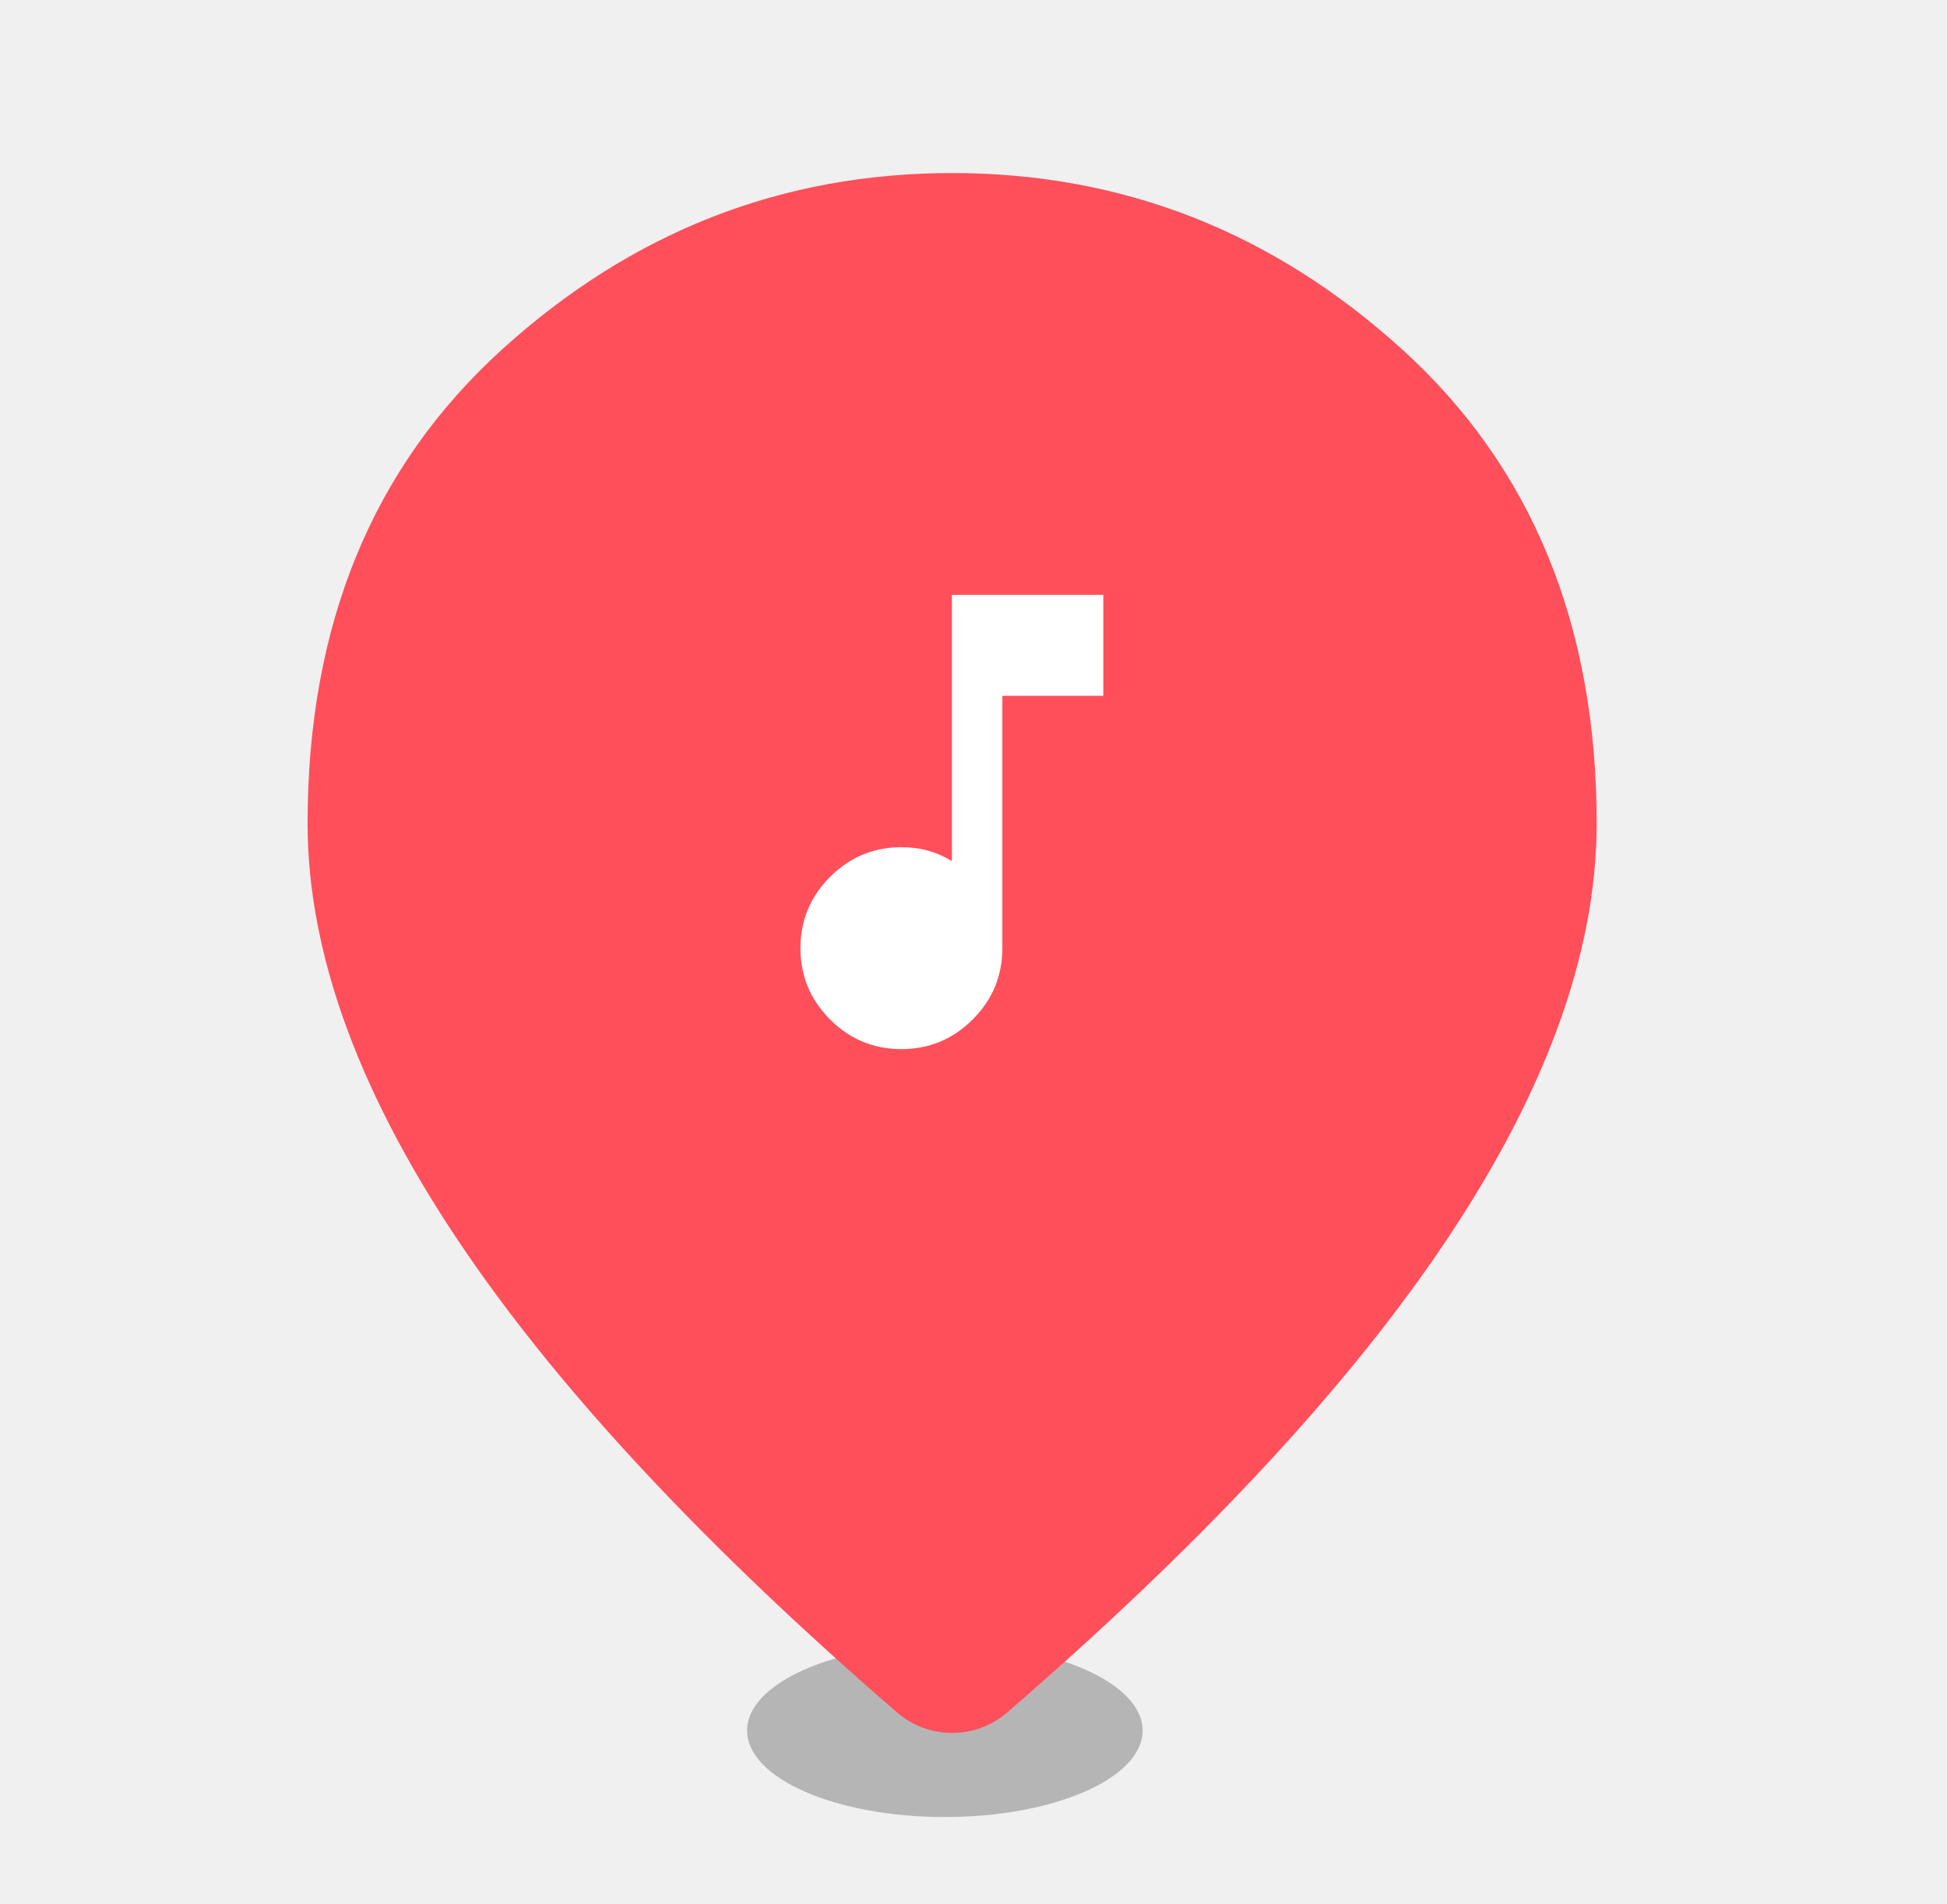
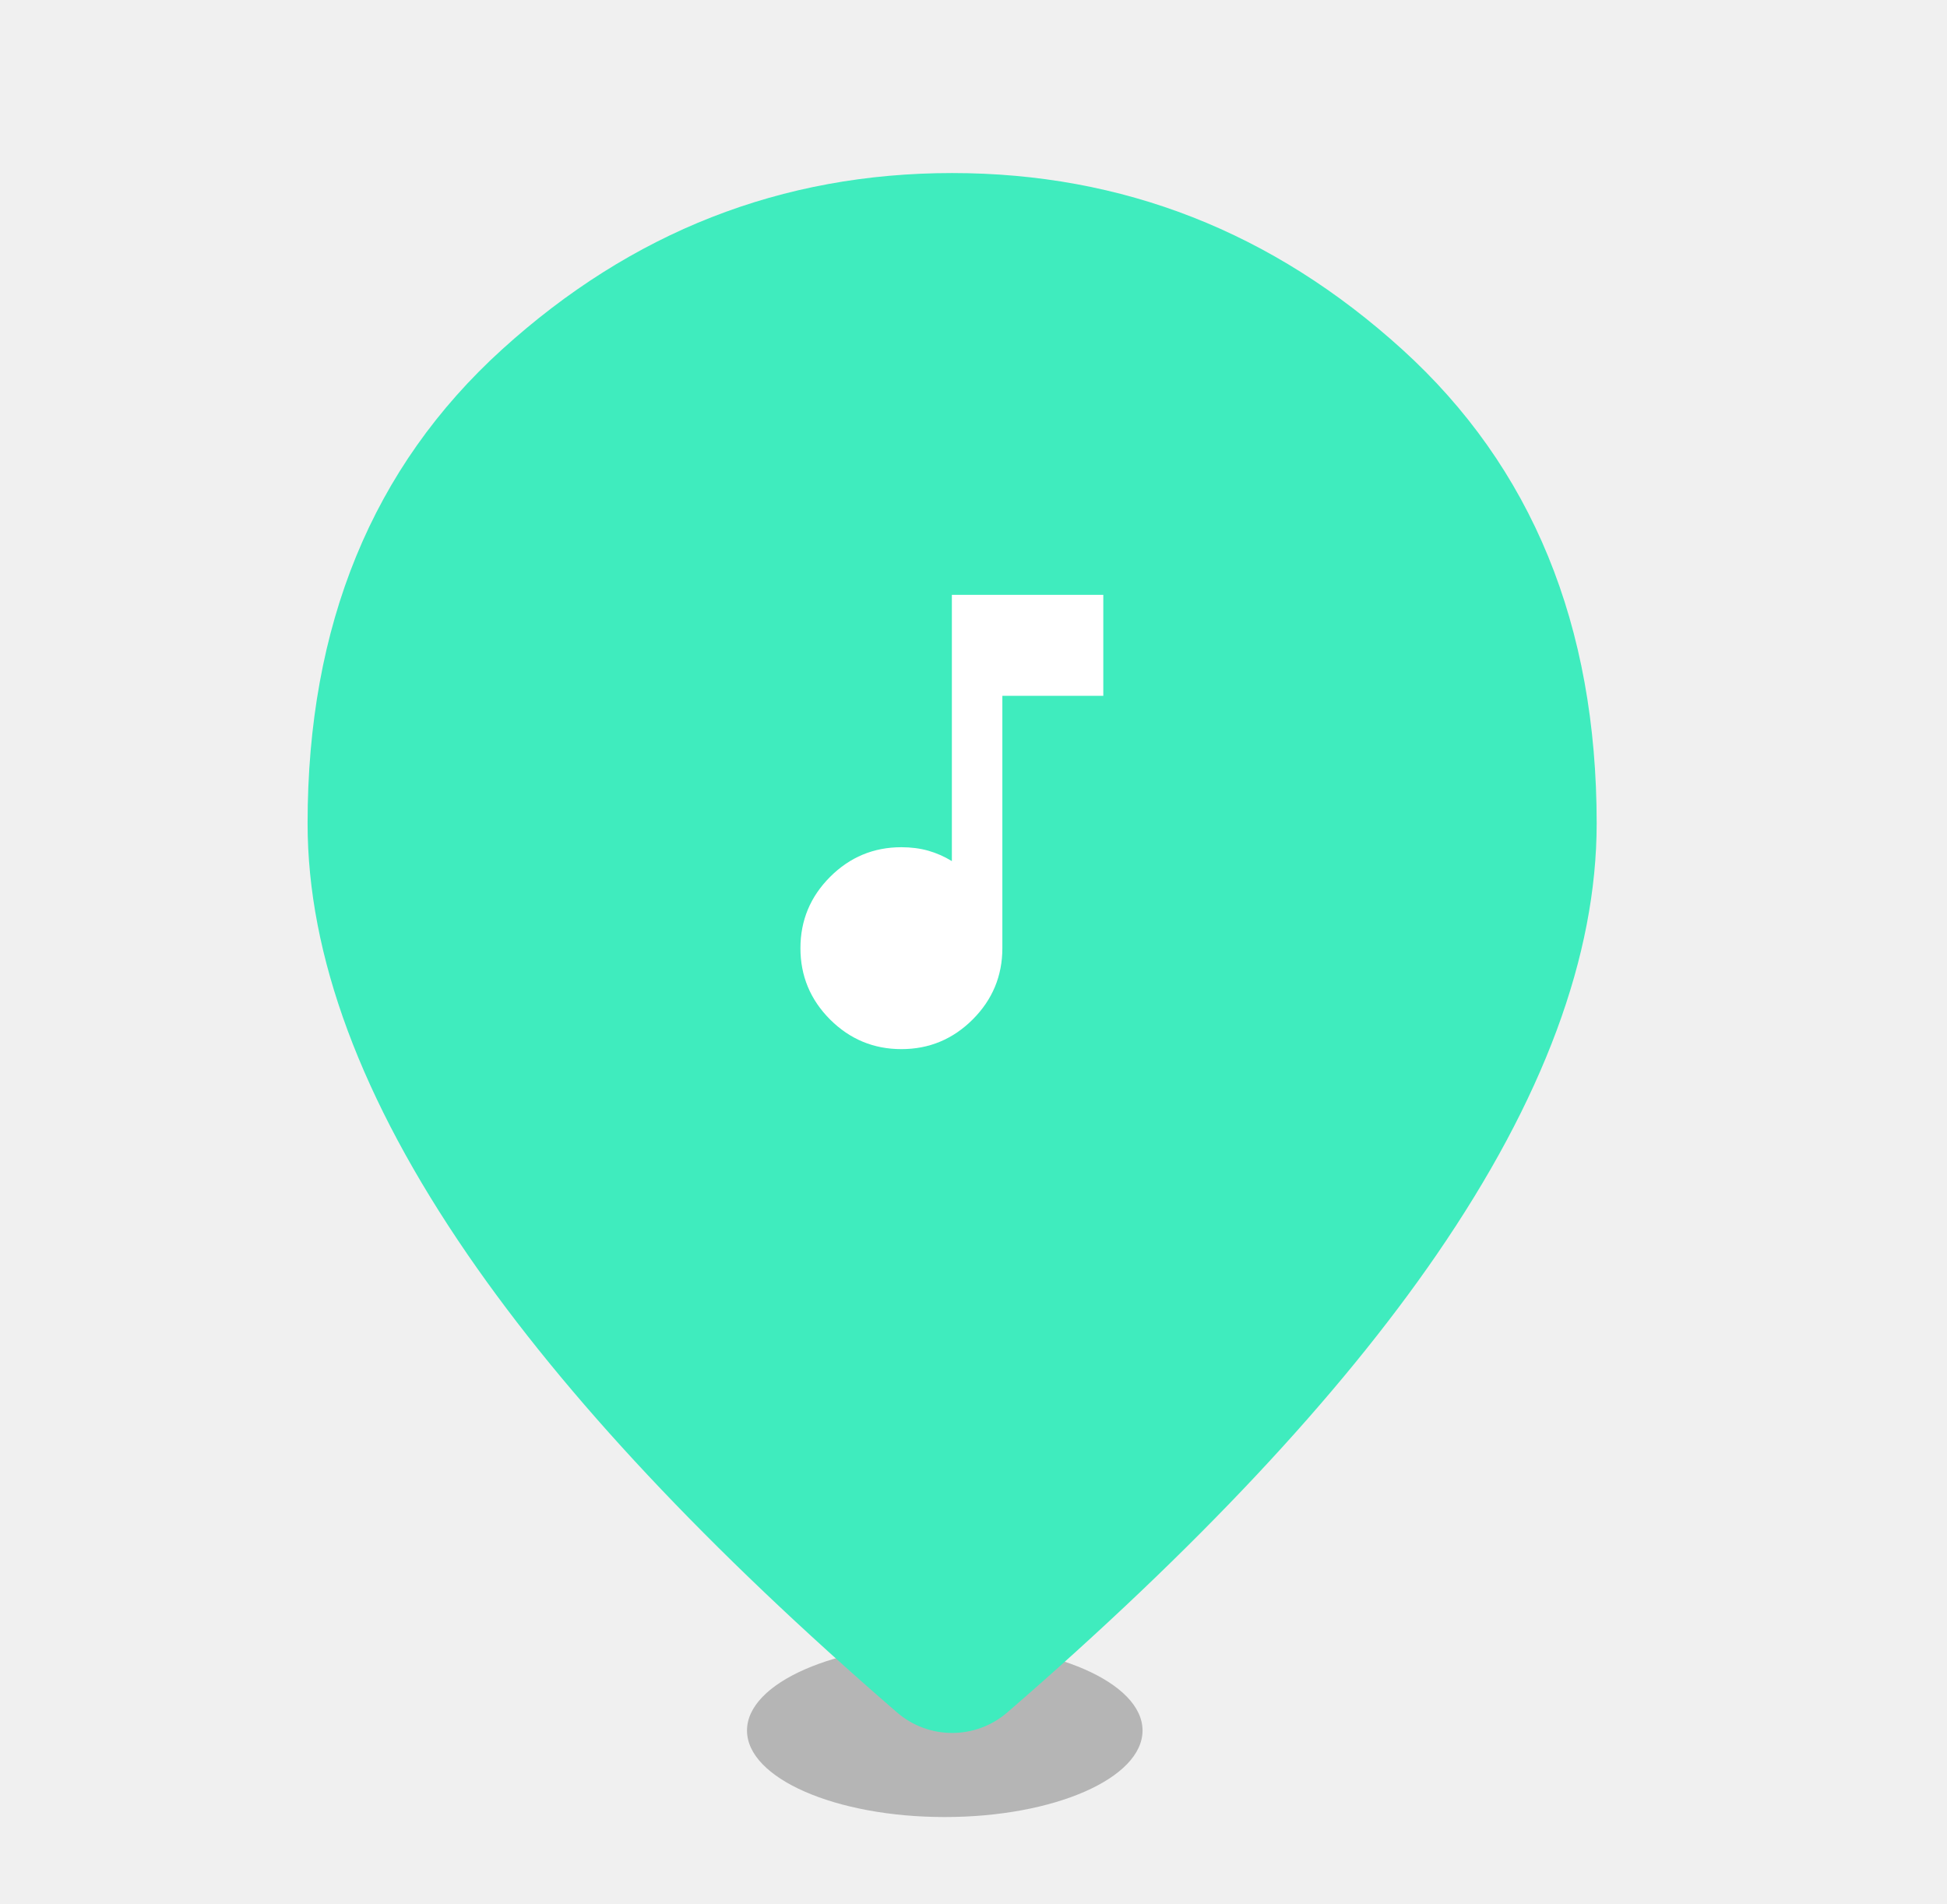
<svg xmlns="http://www.w3.org/2000/svg" width="45" height="44" viewBox="0 0 45 44" fill="none">
-   <ellipse cx="21.838" cy="40" rx="4.571" ry="2" fill="#4E4E4E" fill-opacity="0.36" />
-   <mask id="mask0_3947_10188" style="mask-type:alpha" maskUnits="userSpaceOnUse" x="0" y="0" width="45" height="44">
+   <ellipse cx="21.836" cy="40" rx="4.571" ry="2" fill="#4E4E4E" fill-opacity="0.36" />
+   <mask id="mask0_6800_17531" style="mask-type:alpha" maskUnits="userSpaceOnUse" x="0" y="0" width="45" height="44">
    <rect width="44.691" height="44" fill="#D9D9D9" />
  </mask>
-   <g mask="url(#mask0_3947_10188)">
-     <path d="M23.283 39.58C22.55 40.215 21.463 40.215 20.73 39.58C16.369 35.806 13.063 32.28 10.81 29.002C8.343 25.412 7.109 22.089 7.109 19.033C7.109 14.45 8.607 10.799 11.602 8.079C14.597 5.36 18.065 4 22.006 4C25.948 4 29.416 5.36 32.411 8.079C35.406 10.799 36.903 14.45 36.903 19.033C36.903 22.089 35.67 25.412 33.203 29.002C30.95 32.28 27.643 35.806 23.283 39.58Z" fill="#FF4F5B" />
-     <mask id="mask1_3947_10188" style="mask-type:alpha" maskUnits="userSpaceOnUse" x="15" y="12" width="14" height="14">
+   <g mask="url(#mask0_6800_17531)">
+     <path d="M23.283 39.58C22.55 40.215 21.463 40.215 20.73 39.58C16.369 35.806 13.063 32.28 10.81 29.002C8.343 25.412 7.109 22.089 7.109 19.033C7.109 14.45 8.607 10.799 11.602 8.079C14.597 5.36 18.065 4 22.006 4C25.948 4 29.416 5.36 32.411 8.079C35.406 10.799 36.903 14.45 36.903 19.033C36.903 22.089 35.67 25.412 33.203 29.002C30.95 32.28 27.643 35.806 23.283 39.58Z" fill="#3FECBE" />
+     <mask id="mask1_6800_17531" style="mask-type:alpha" maskUnits="userSpaceOnUse" x="15" y="12" width="14" height="14">
      <rect x="15" y="12" width="14" height="14" fill="#D9D9D9" />
    </mask>
-     <g mask="url(#mask1_3947_10188)">
+     <g mask="url(#mask1_6800_17531)">
      <path d="M20.833 24.25C20.192 24.25 19.642 24.021 19.185 23.565C18.729 23.108 18.5 22.558 18.5 21.917C18.5 21.275 18.729 20.726 19.185 20.269C19.642 19.812 20.192 19.583 20.833 19.583C21.057 19.583 21.264 19.61 21.453 19.663C21.643 19.717 21.825 19.797 22 19.904V13.75H25.5V16.083H23.167V21.917C23.167 22.558 22.938 23.108 22.481 23.565C22.024 24.021 21.475 24.25 20.833 24.25Z" fill="white" />
    </g>
  </g>
</svg>
